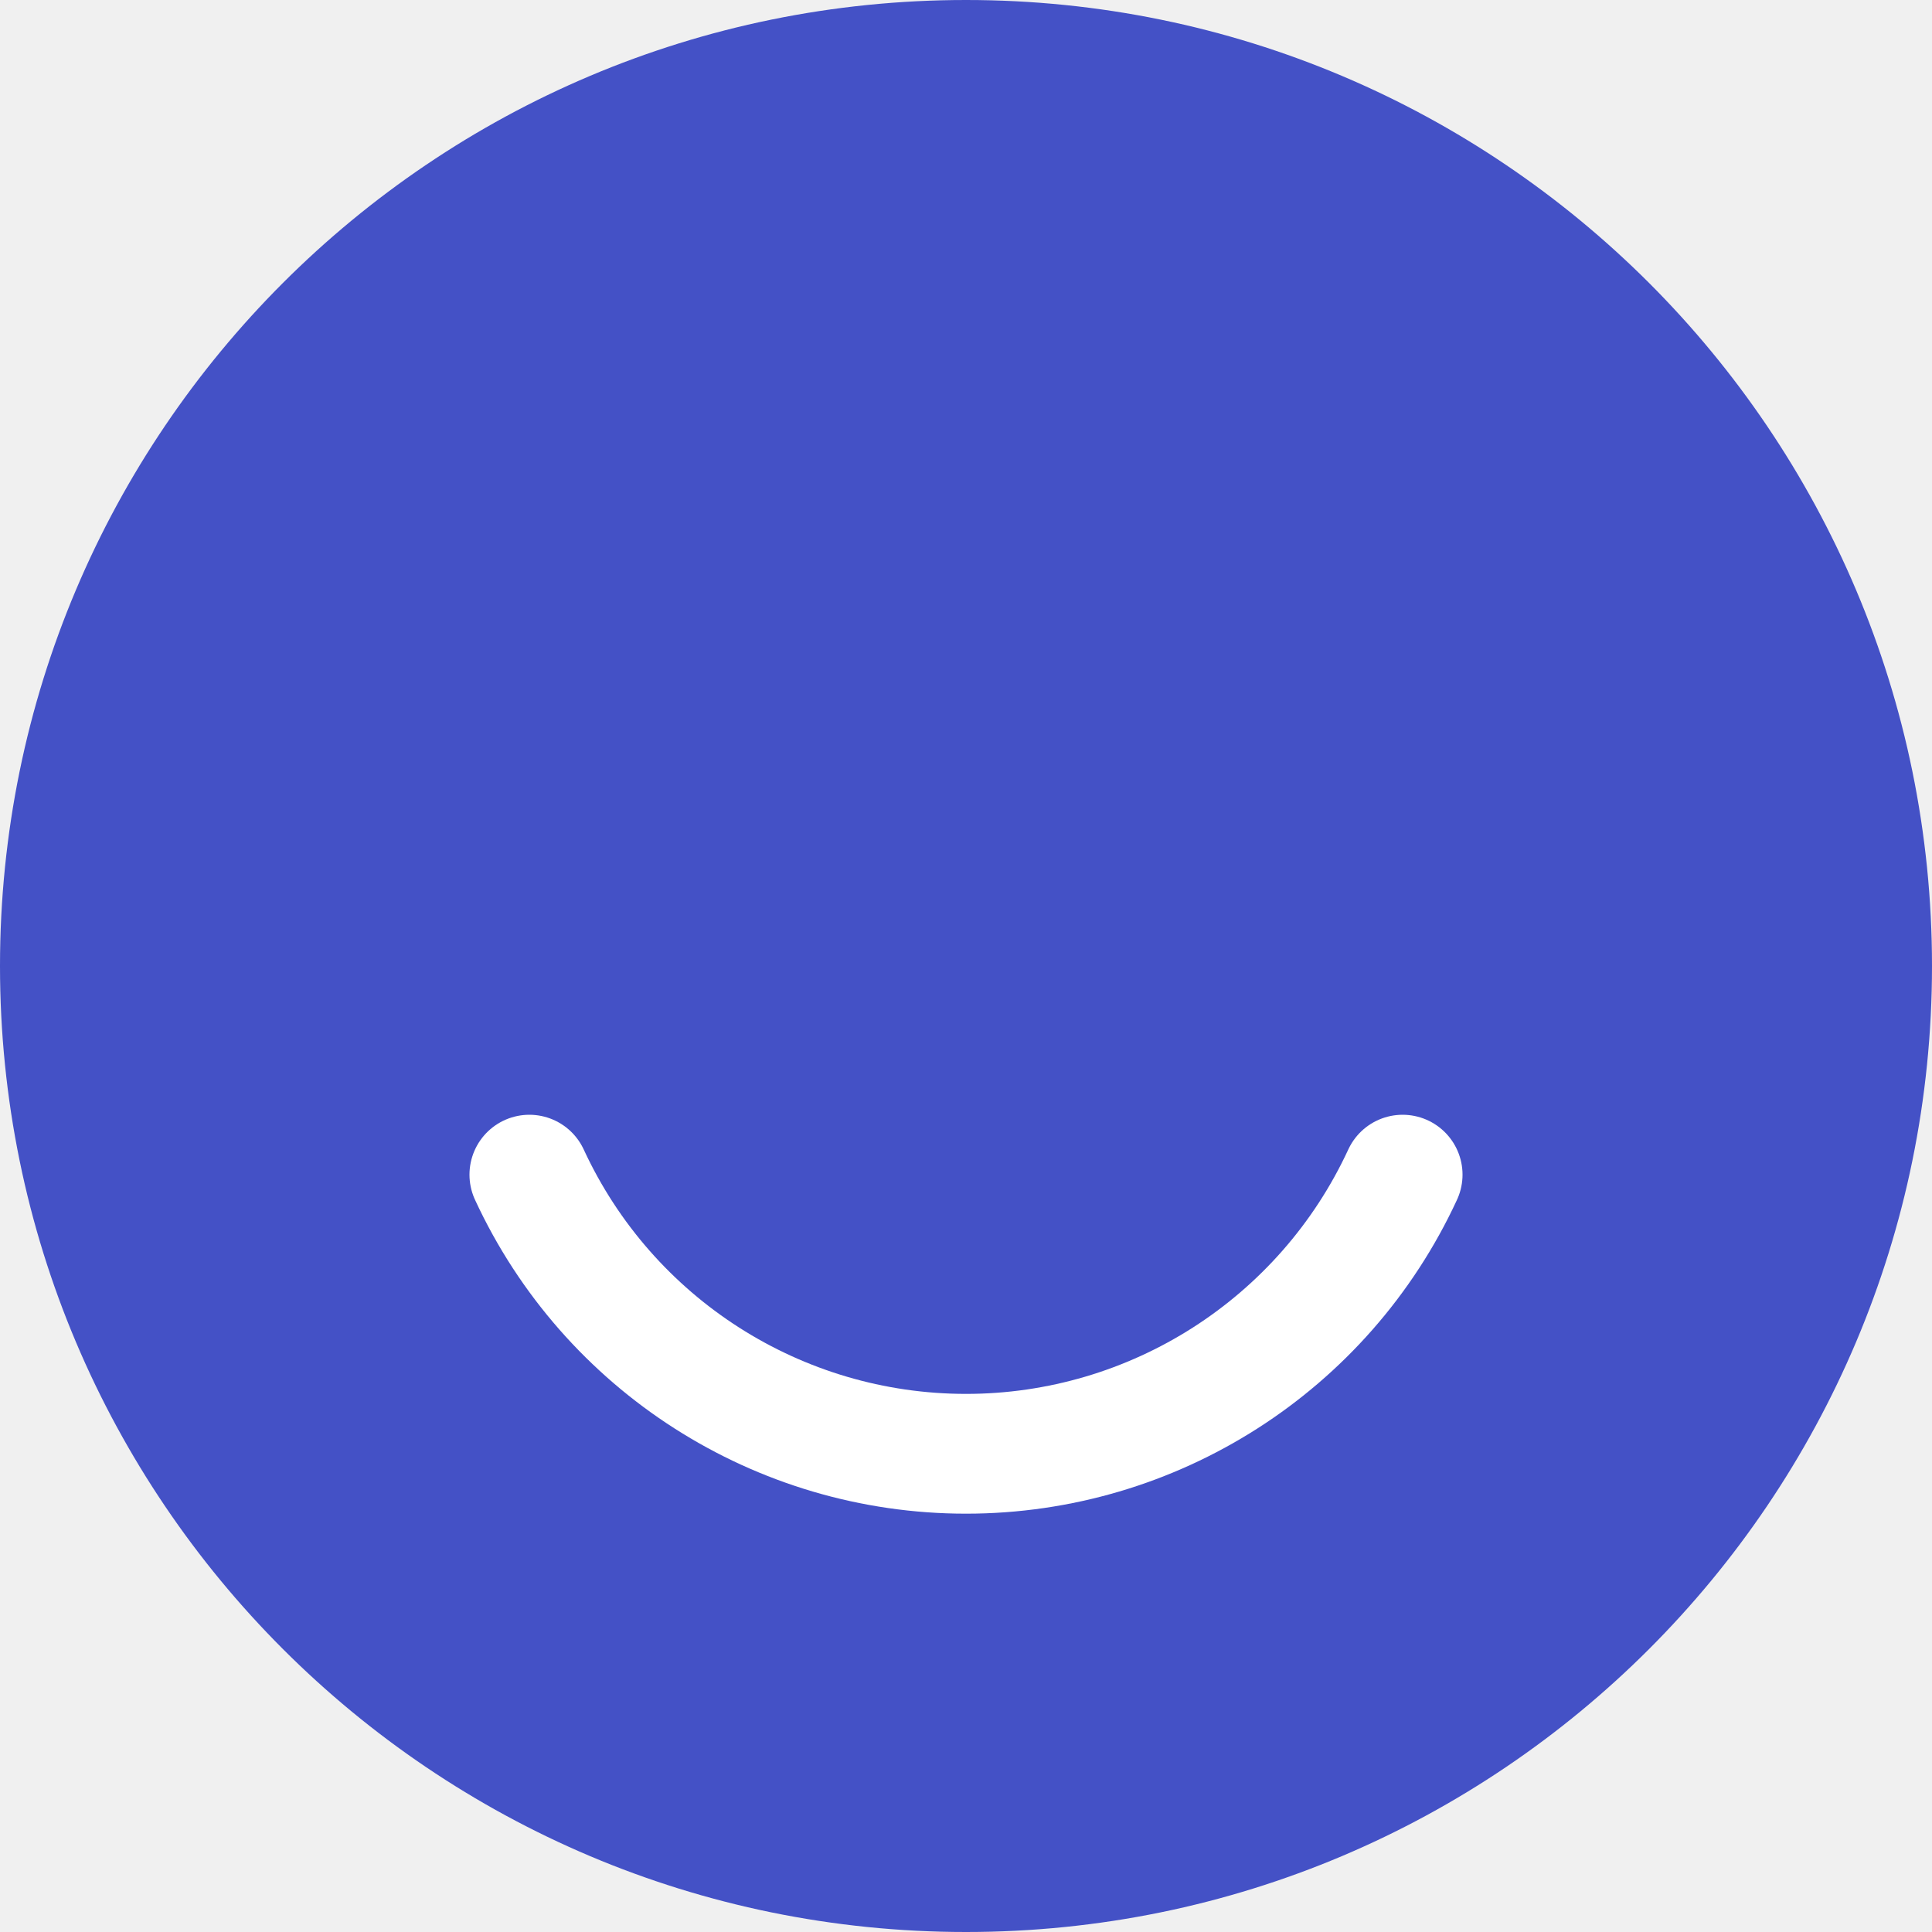
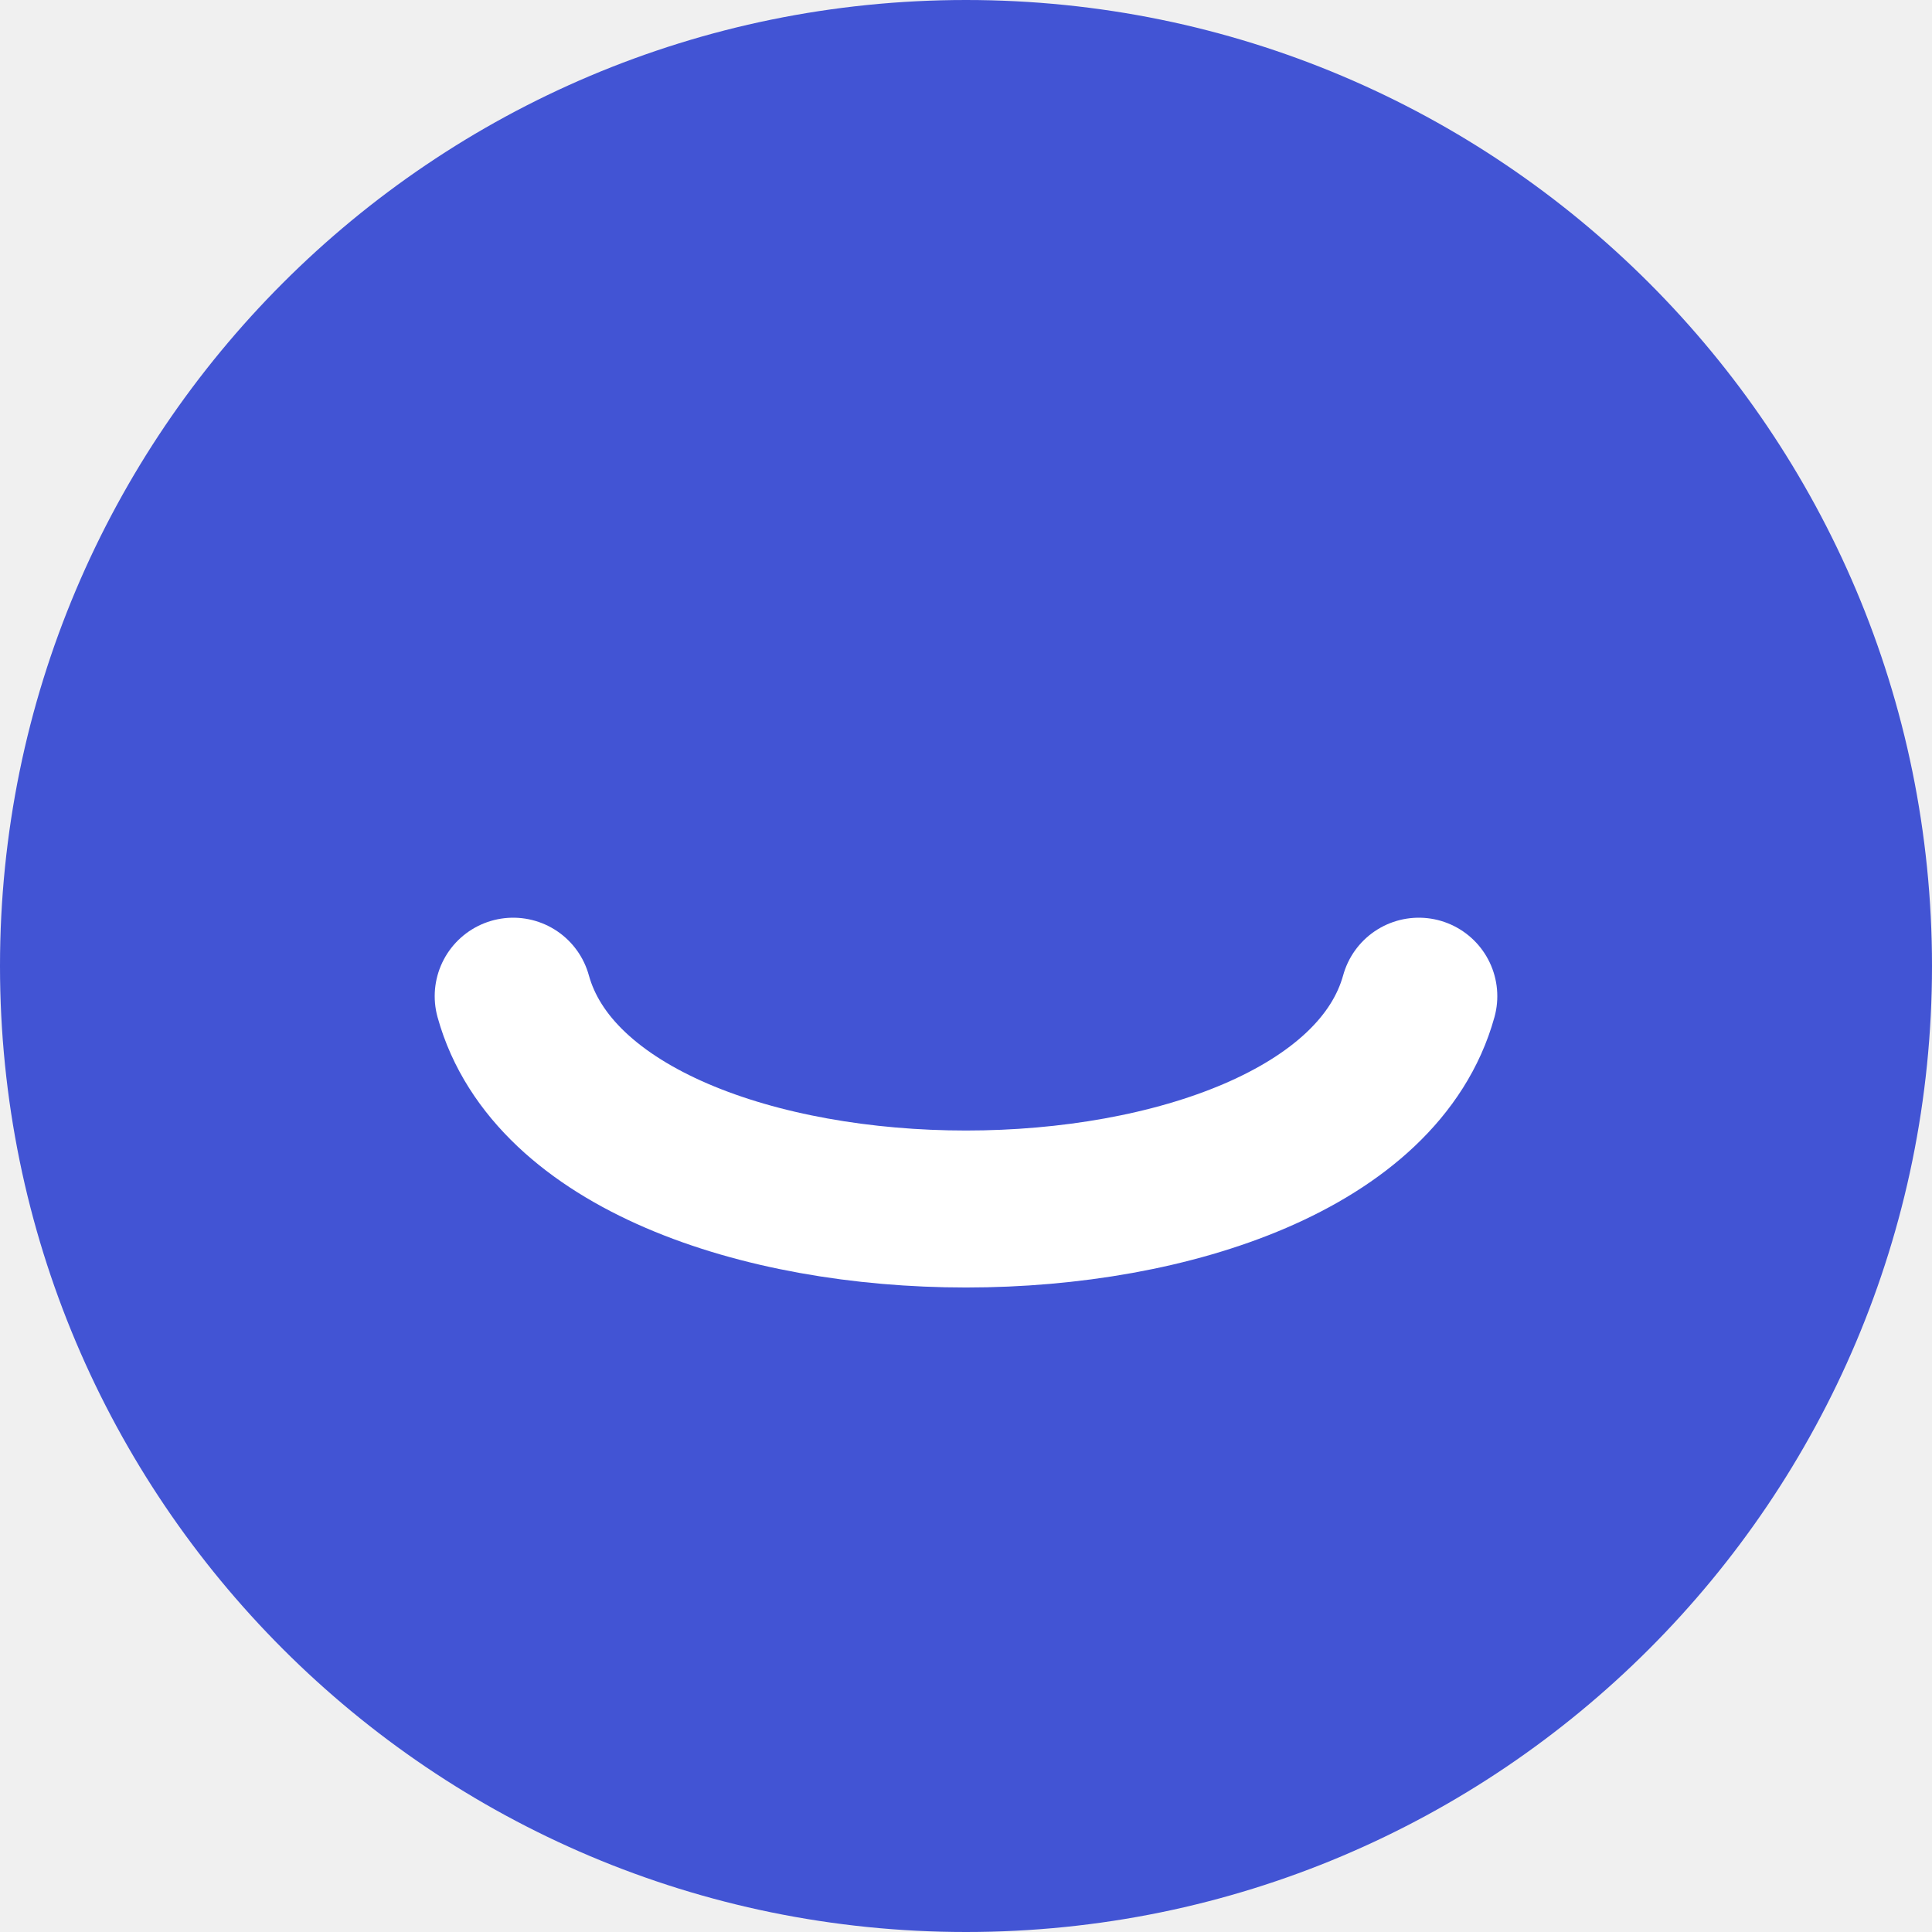
- <svg xmlns="http://www.w3.org/2000/svg" viewBox="0 0 100 100">
-   <circle cx="50" cy="50" r="50" fill="#4451C6" />
-   <path d="M27.4 60.8 A24.9 24.9 0 0 0 72.6 60.8" fill="none" stroke="#fff" stroke-width="6.2" stroke-linecap="round" />
+ <svg xmlns="http://www.w3.org/2000/svg" viewBox="0 0 64 64">
+   <circle cx="32" cy="32" r="32" fill="#4254D4" />
+   <path d="M17 33c2.6 9.4 27.4 9.4 30 0" fill="none" stroke="#fff" stroke-width="5.2" stroke-linecap="round" />
</svg>
